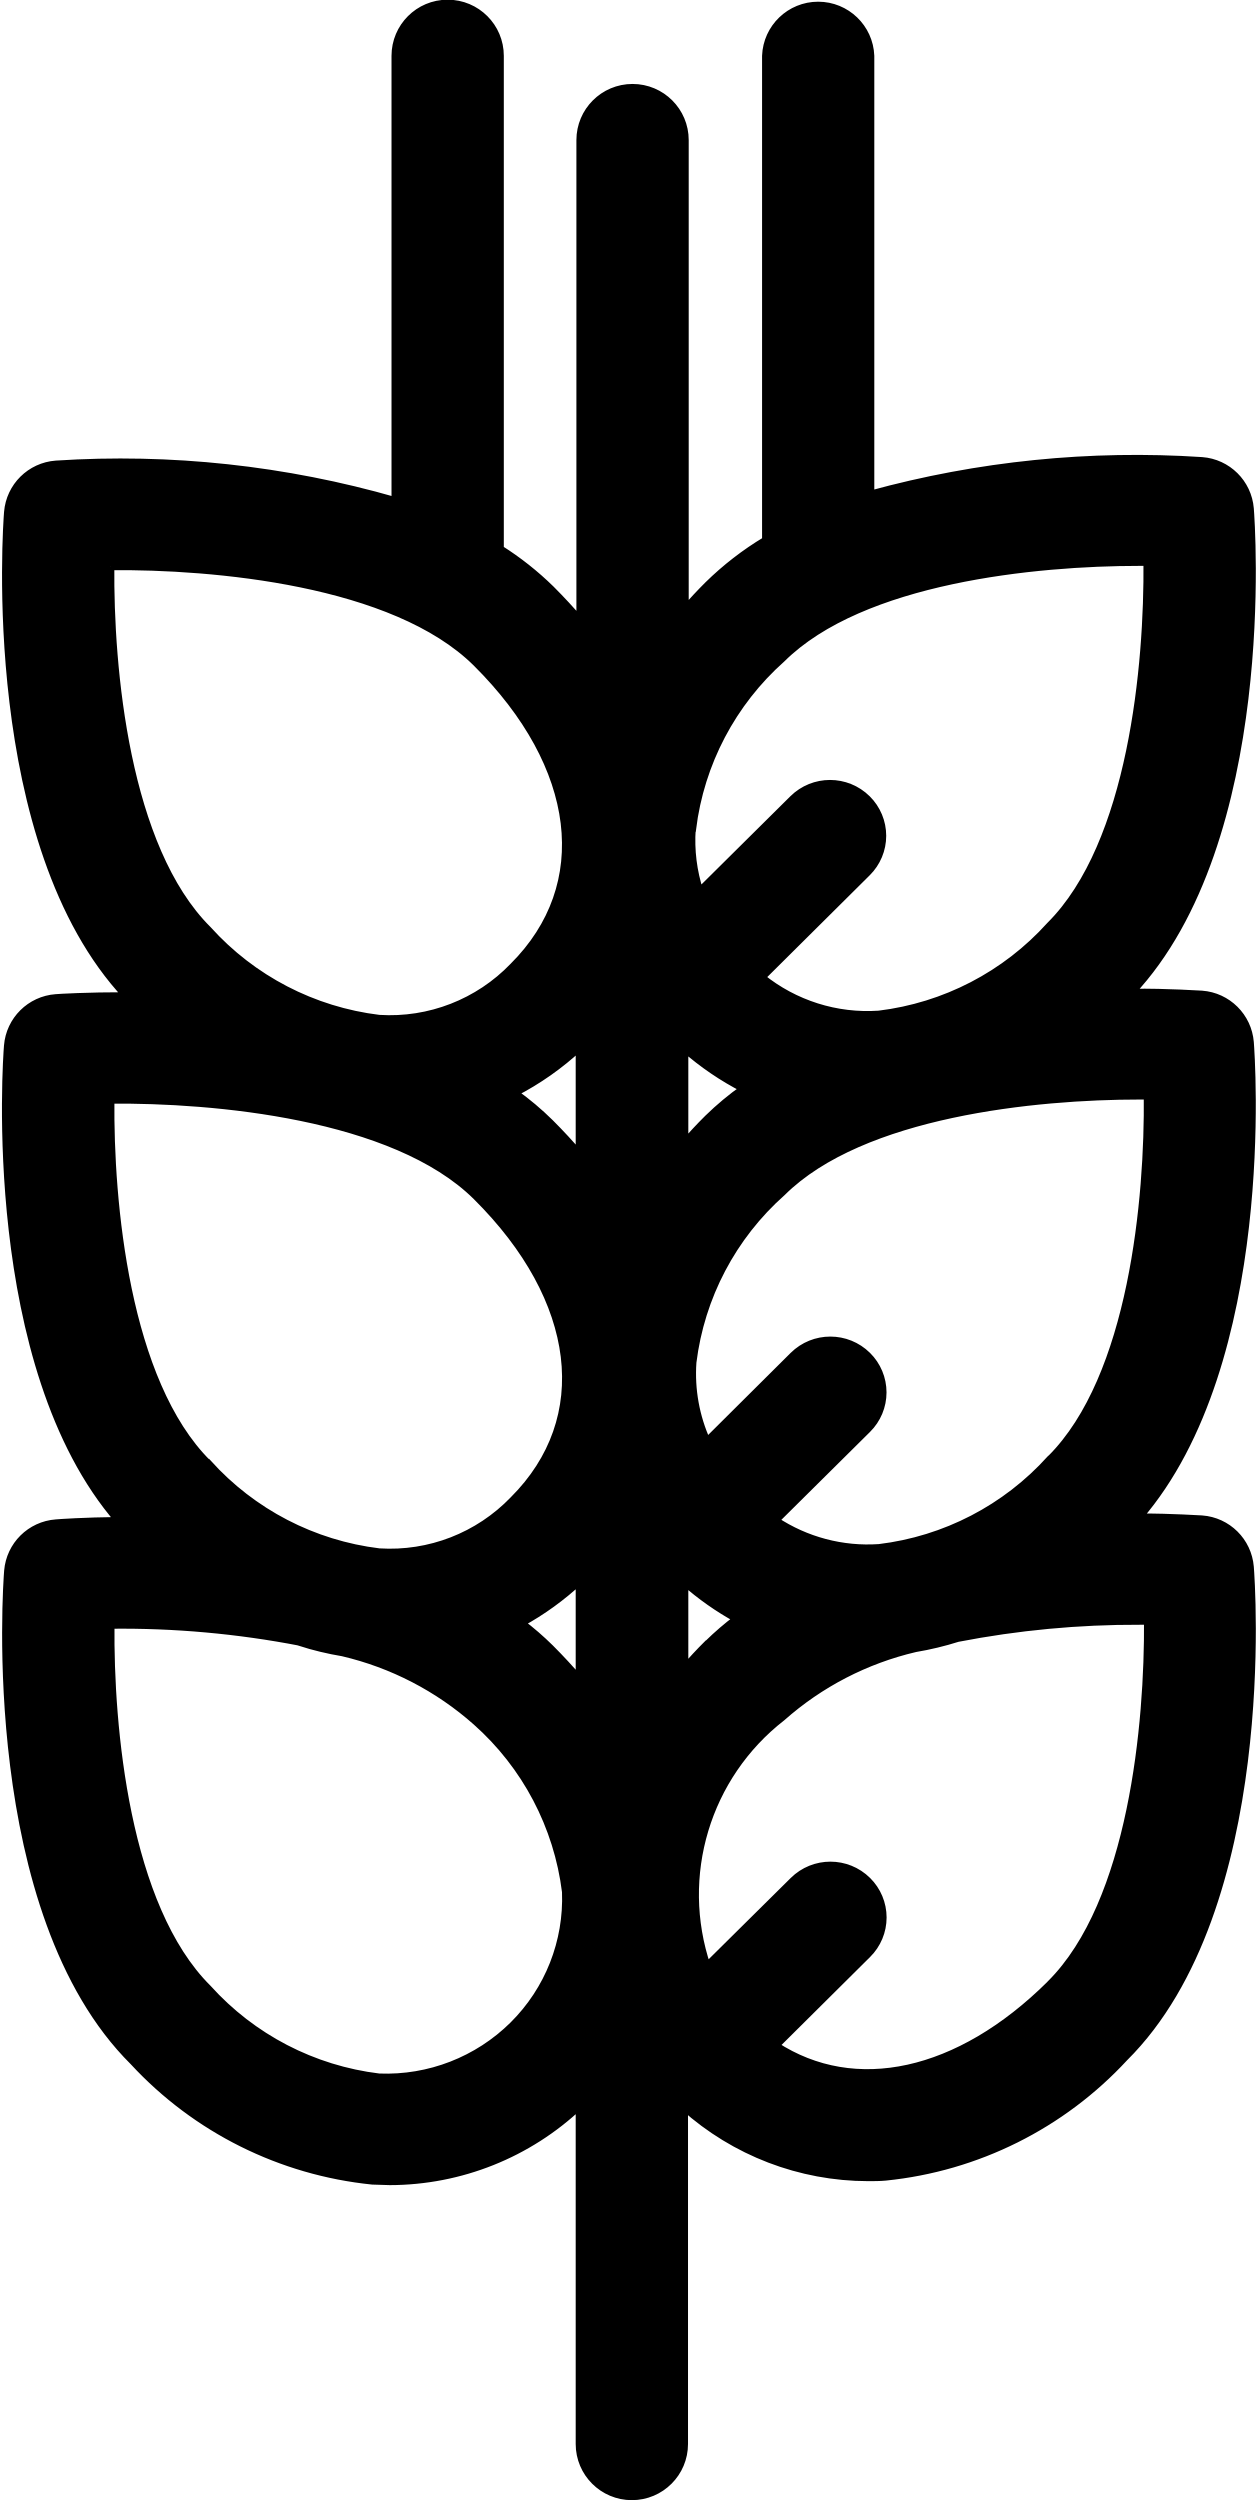
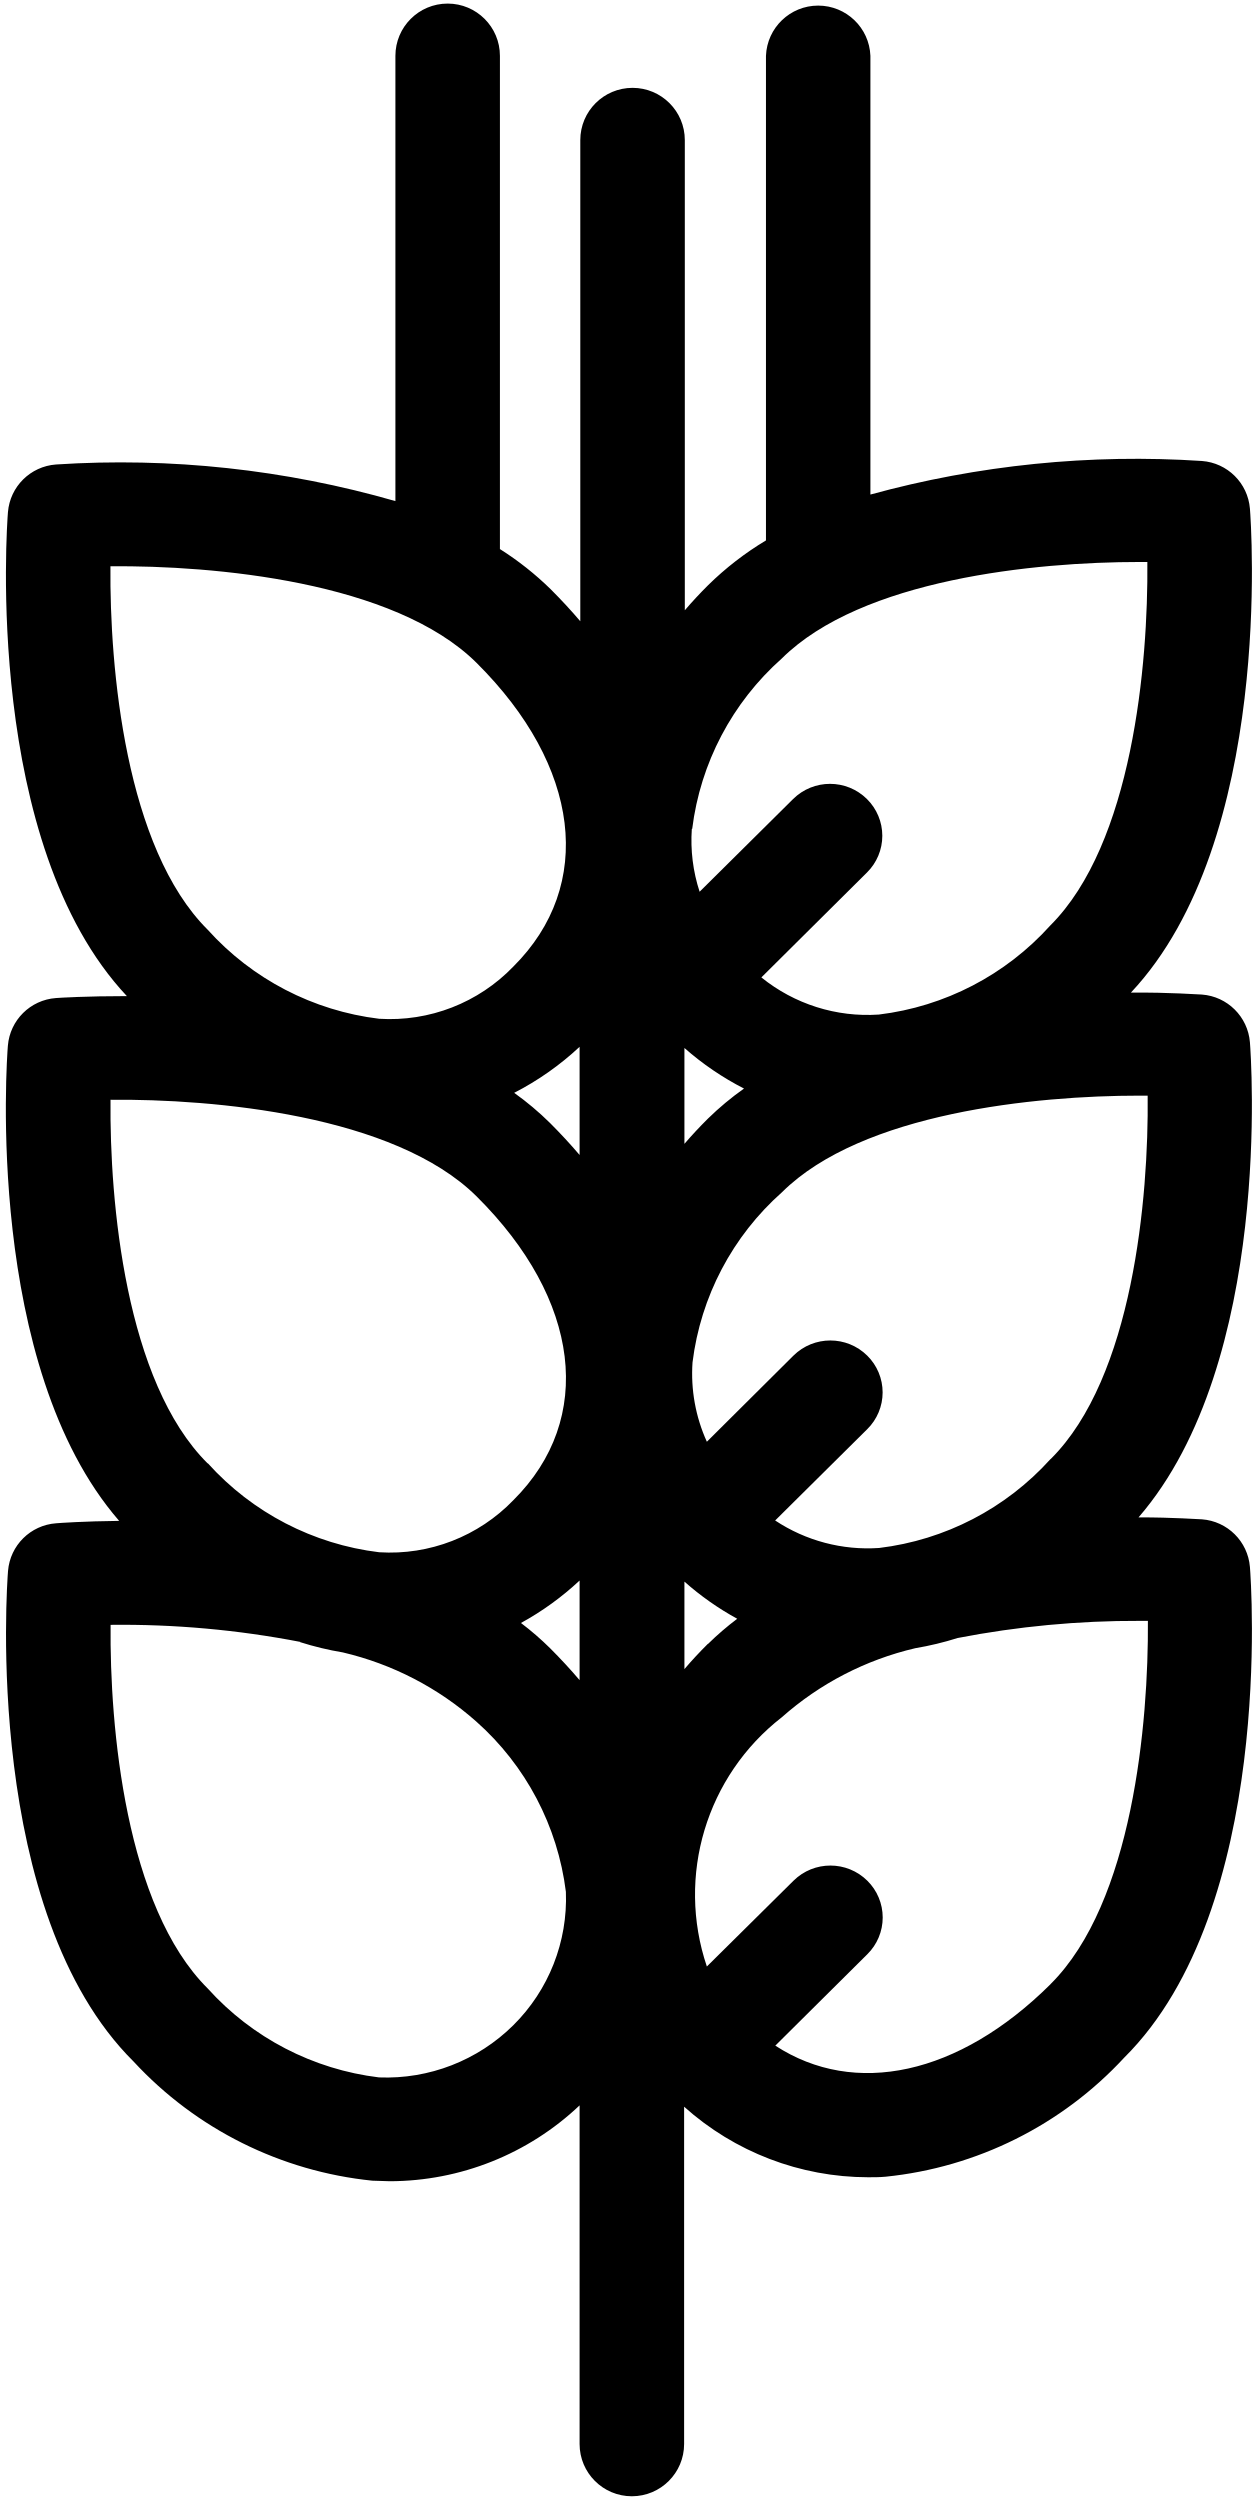
<svg xmlns="http://www.w3.org/2000/svg" viewBox="0 0 16.15 32.1">
-   <path d="M.72 19.559a.668.668 0 00-.617.612c-.014.178-.32 4.381 1.613 6.3A4.84 4.84 0 004.781 28c.075 0 .15.007.224.007a3.551 3.551 0 002.437-.974v4.348a.671.671 0 001.342 0V27.05a3.545 3.545 0 002.362.906c.075 0 .149 0 .224-.007a4.839 4.839 0 003.065-1.529c1.935-1.922 1.628-6.124 1.614-6.3a.668.668 0 00-.617-.612c-.045 0-.351-.025-.813-.025 1.73-2 1.443-5.932 1.43-6.1a.669.669 0 00-.617-.613c-.049 0-.394-.029-.911-.025 1.839-1.959 1.542-6.038 1.528-6.214a.668.668 0 00-.617-.612 12.888 12.888 0 00-4.256.431V.717a.671.671 0 00-1.341 0v6.222a3.983 3.983 0 00-.742.574q-.16.159-.3.323V1.799a.671.671 0 00-1.342 0v6.178q-.177-.208-.379-.41a3.938 3.938 0 00-.653-.517V.717a.671.671 0 00-1.342 0v5.717a12.768 12.768 0 00-4.358-.47.668.668 0 00-.617.612c-.014.175-.311 4.256 1.527 6.214-.516 0-.863.021-.911.025a.668.668 0 00-.617.613c-.014.172-.3 4.108 1.429 6.1-.454.005-.765.027-.81.031zm1.946-.769c-1.055-1.049-1.26-3.356-1.247-4.669 1.319-.012 3.643.192 4.7 1.24 1.336 1.327 1.522 2.856.474 3.9a2.2 2.2 0 01-1.724.67 3.534 3.534 0 01-2.2-1.142zM1.418 7.271c1.319-.012 3.643.191 4.7 1.239 1.336 1.328 1.522 2.856.474 3.9a2.2 2.2 0 01-1.724.671 3.536 3.536 0 01-2.2-1.142c-1.057-1.05-1.262-3.359-1.25-4.669zm7.47 3.371a3.5 3.5 0 011.149-2.186c1.028-1.021 3.258-1.24 4.589-1.24h.106c.012 1.311-.192 3.618-1.248 4.669a3.533 3.533 0 01-2.2 1.142 2.166 2.166 0 01-1.508-.477l1.356-1.347a.663.663 0 000-.943.674.674 0 00-.949 0l-1.2 1.19a2.121 2.121 0 01-.1-.807zm4.6 8.093a3.532 3.532 0 01-2.2 1.141 2.151 2.151 0 01-1.335-.353l1.183-1.173a.663.663 0 000-.943.674.674 0 00-.949 0l-1.111 1.105a2.116 2.116 0 01-.184-1.019 3.493 3.493 0 011.149-2.185c1.028-1.021 3.258-1.24 4.589-1.24h.106c.014 1.311-.19 3.618-1.245 4.666zm0 6.743c-1.178 1.17-2.515 1.452-3.533.788l1.182-1.174a.663.663 0 000-.943.674.674 0 00-.949 0L9.076 25.25a2.884 2.884 0 01.962-3.2 3.935 3.935 0 011.714-.887 4.006 4.006 0 00.544-.131 12.051 12.051 0 012.337-.22h.106c.009 1.308-.195 3.616-1.25 4.664zm-4.4-4.37q-.16.159-.3.323v-1.123a3.694 3.694 0 00.678.477 3.788 3.788 0 00-.374.322zm0-6.743a5.564 5.564 0 00-.3.322v-1.231a3.71 3.71 0 00.765.521 3.79 3.79 0 00-.461.384zm-1.646-.923v1.388q-.177-.208-.379-.41a3.793 3.793 0 00-.461-.388 3.715 3.715 0 00.84-.591zm0 6.852v1.279q-.177-.208-.379-.41a3.745 3.745 0 00-.374-.324 3.725 3.725 0 00.753-.545zm-3.589.791a3.959 3.959 0 00.549.132 3.939 3.939 0 011.714.888 3.5 3.5 0 011.15 2.186 2.287 2.287 0 01-.675 1.713 2.319 2.319 0 01-1.724.67 3.533 3.533 0 01-2.2-1.142c-1.055-1.048-1.26-3.356-1.247-4.669a12.094 12.094 0 012.436.219z" stroke="#000" stroke-width=".1" />
+   <path d="M.72 19.559a.668.668 0 00-.617.612c-.014.178-.32 4.381 1.613 6.3A4.84 4.84 0 004.781 28c.075 0 .15.007.224.007a3.551 3.551 0 002.437-.974v4.348a.671.671 0 001.342 0V27.05a3.545 3.545 0 002.362.906c.075 0 .149 0 .224-.007a4.839 4.839 0 003.065-1.529c1.935-1.922 1.628-6.124 1.614-6.3a.668.668 0 00-.617-.612c-.045 0-.351-.025-.813-.025 1.73-2 1.443-5.932 1.43-6.1a.669.669 0 00-.617-.613c-.049 0-.394-.029-.911-.025 1.839-1.959 1.542-6.038 1.528-6.214a.668.668 0 00-.617-.612 12.888 12.888 0 00-4.256.431V.717a.671.671 0 00-1.341 0v6.222a3.983 3.983 0 00-.742.574q-.16.159-.3.323V1.799a.671.671 0 00-1.342 0v6.178q-.177-.208-.379-.41a3.938 3.938 0 00-.653-.517V.717a.671.671 0 00-1.342 0v5.717a12.768 12.768 0 00-4.358-.47.668.668 0 00-.617.612c-.014.175-.311 4.256 1.527 6.214-.516 0-.863.021-.911.025a.668.668 0 00-.617.613c-.014.172-.3 4.108 1.429 6.1-.454.005-.765.027-.81.031zm1.946-.769c-1.055-1.049-1.26-3.356-1.247-4.669 1.319-.012 3.643.192 4.7 1.24 1.336 1.327 1.522 2.856.474 3.9a2.2 2.2 0 01-1.724.67 3.534 3.534 0 01-2.2-1.142zM1.418 7.271c1.319-.012 3.643.191 4.7 1.239 1.336 1.328 1.522 2.856.474 3.9a2.2 2.2 0 01-1.724.671 3.536 3.536 0 01-2.2-1.142c-1.057-1.05-1.262-3.359-1.25-4.669zm7.47 3.371a3.5 3.5 0 011.149-2.186c1.028-1.021 3.258-1.24 4.589-1.24h.106c.012 1.311-.192 3.618-1.248 4.669a3.533 3.533 0 01-2.2 1.142 2.166 2.166 0 01-1.508-.477l1.356-1.347a.663.663 0 000-.943.674.674 0 00-.949 0l-1.2 1.19a2.121 2.121 0 01-.1-.807zm4.6 8.093a3.532 3.532 0 01-2.2 1.141 2.151 2.151 0 01-1.335-.353l1.183-1.173a.663.663 0 000-.943.674.674 0 00-.949 0l-1.111 1.105a2.116 2.116 0 01-.184-1.019 3.493 3.493 0 011.149-2.185c1.028-1.021 3.258-1.24 4.589-1.24h.106c.014 1.311-.19 3.618-1.245 4.666zm0 6.743c-1.178 1.17-2.515 1.452-3.533.788l1.182-1.174a.663.663 0 000-.943.674.674 0 00-.949 0L9.076 25.25a2.884 2.884 0 01.962-3.2 3.935 3.935 0 011.714-.887 4.006 4.006 0 00.544-.131 12.051 12.051 0 012.337-.22h.106c.009 1.308-.195 3.616-1.25 4.664zm-4.4-4.37q-.16.159-.3.323v-1.123a3.694 3.694 0 00.678.477 3.788 3.788 0 00-.374.322zm0-6.743a5.564 5.564 0 00-.3.322v-1.231a3.71 3.71 0 00.765.521 3.79 3.79 0 00-.461.384zm-1.646-.923v1.388q-.177-.208-.379-.41a3.793 3.793 0 00-.461-.388 3.715 3.715 0 00.84-.591zm0 6.852v1.279q-.177-.208-.379-.41a3.745 3.745 0 00-.374-.324 3.725 3.725 0 00.753-.545zm-3.589.791a3.959 3.959 0 00.549.132 3.939 3.939 0 011.714.888 3.5 3.5 0 011.15 2.186 2.287 2.287 0 01-.675 1.713 2.319 2.319 0 01-1.724.67 3.533 3.533 0 01-2.2-1.142c-1.055-1.048-1.26-3.356-1.247-4.669a12.094 12.094 0 012.436.219z" />
</svg>
